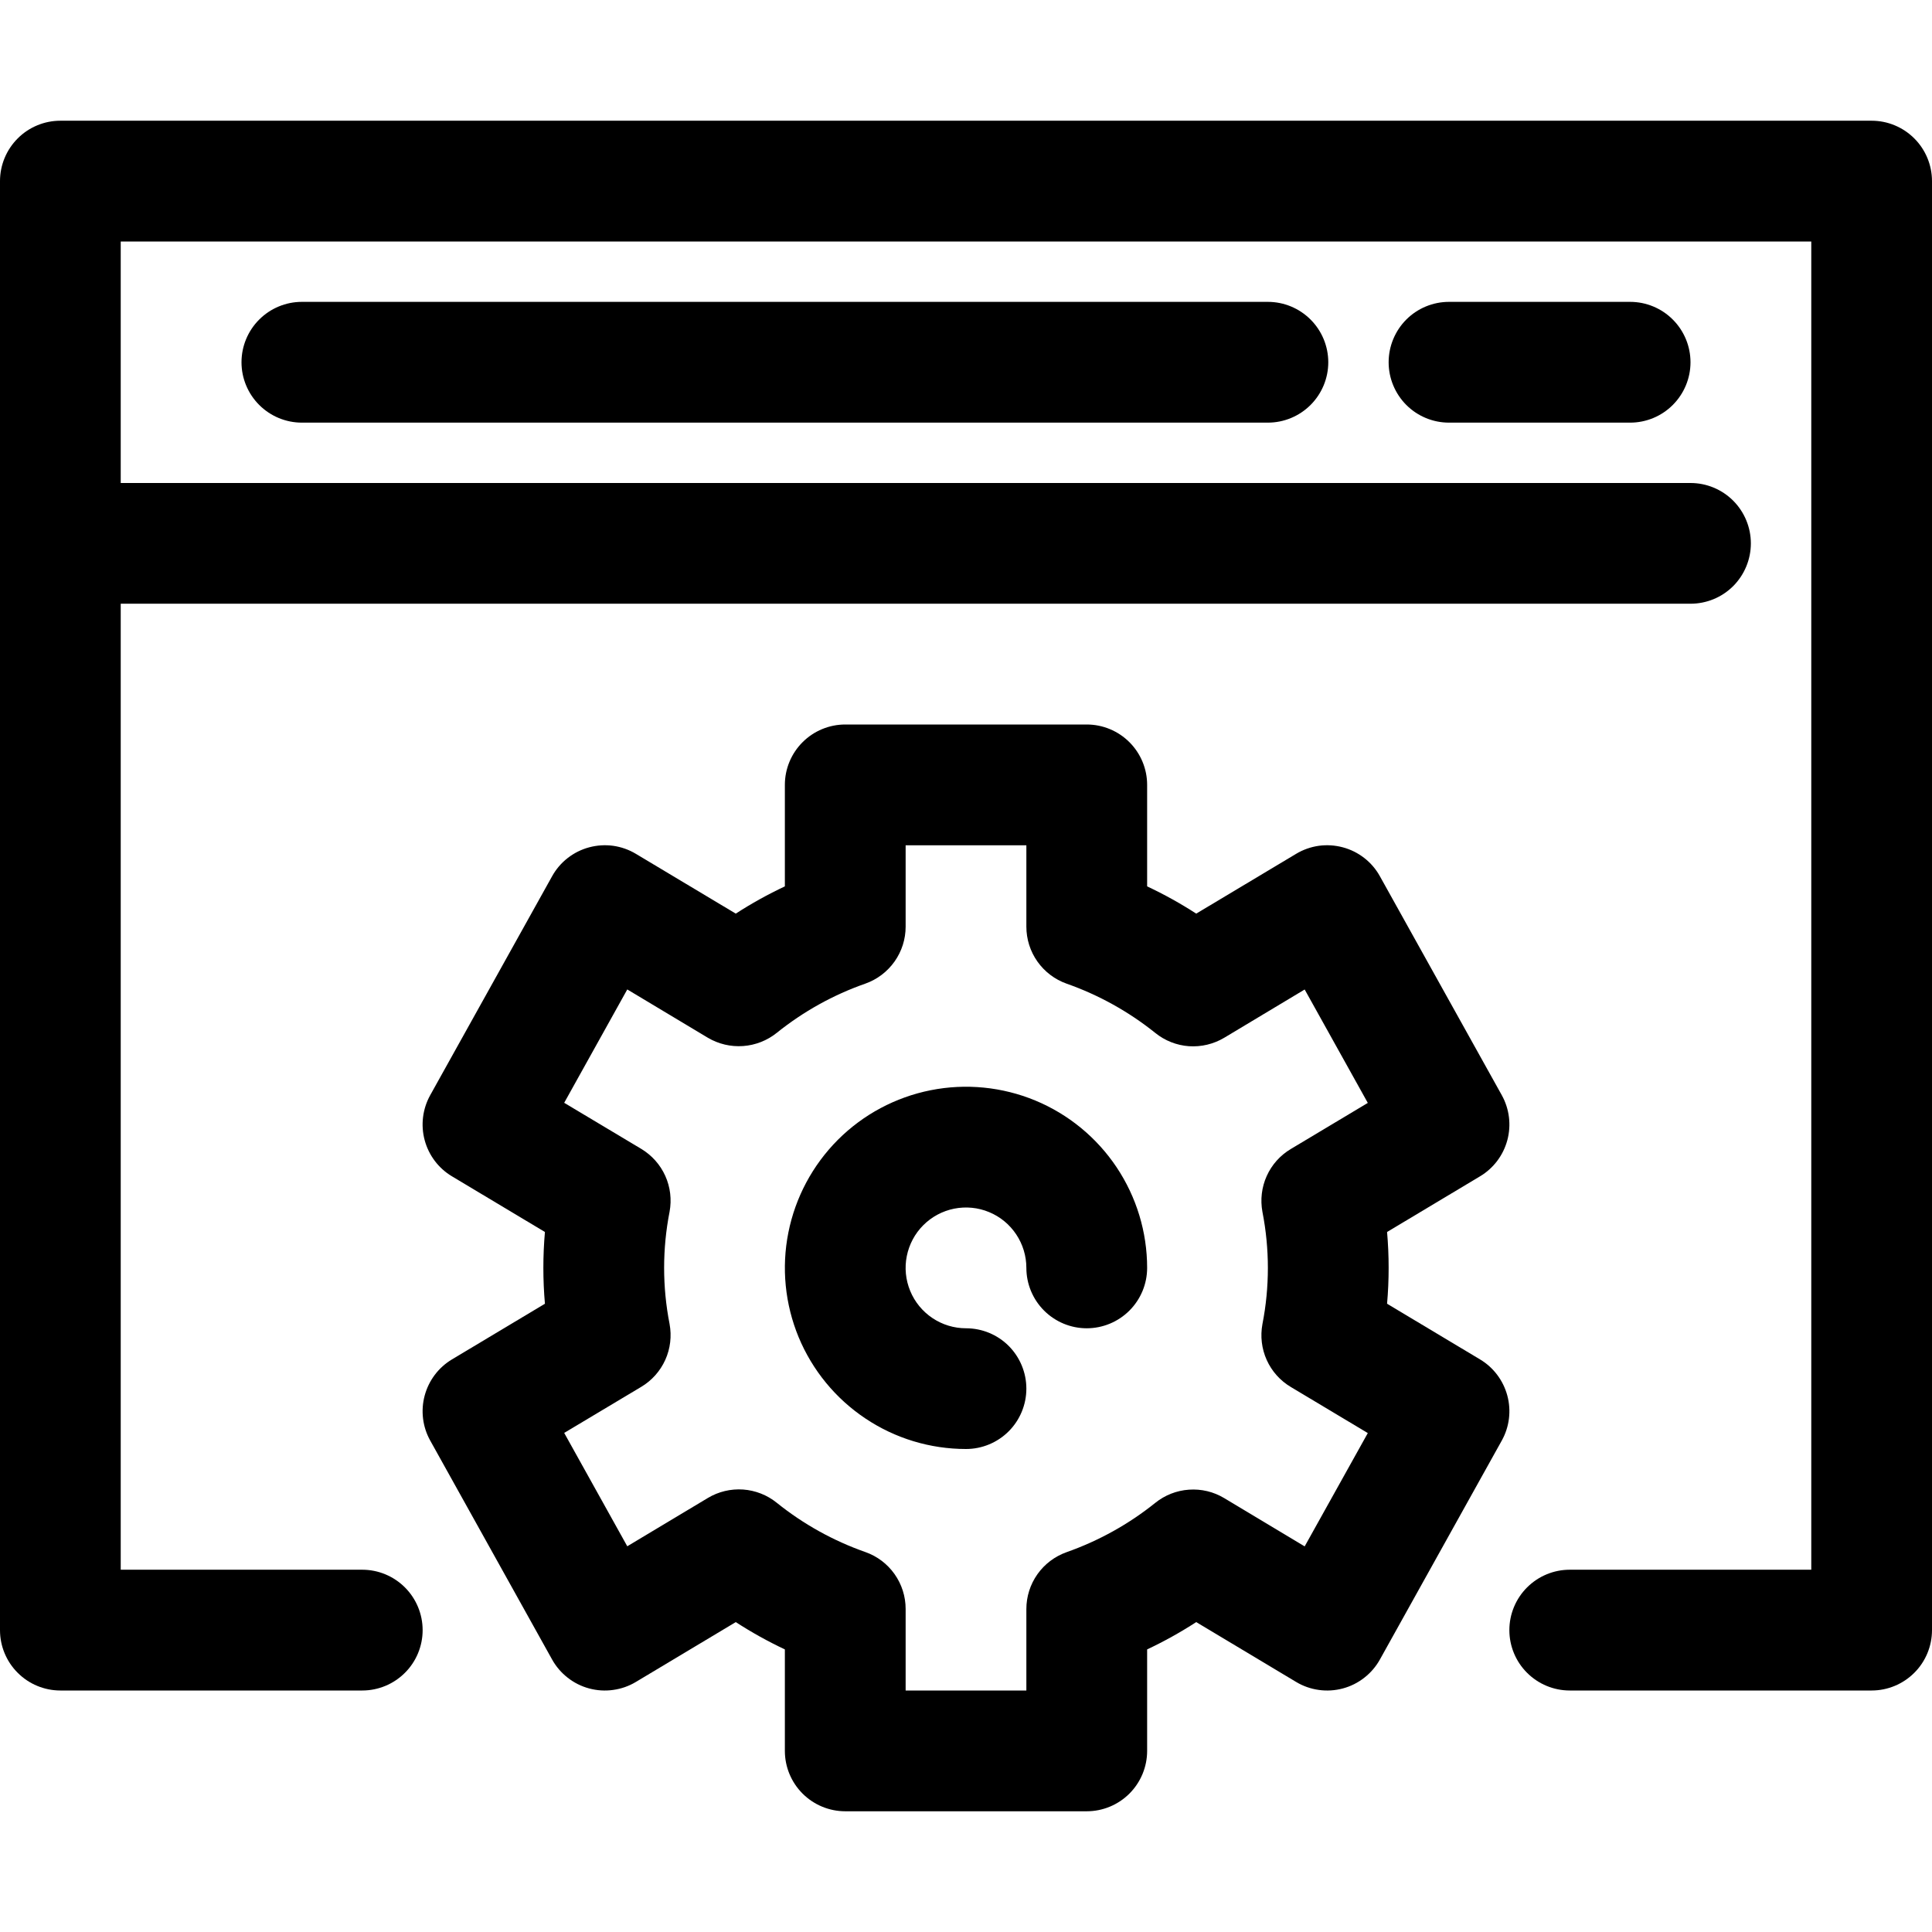
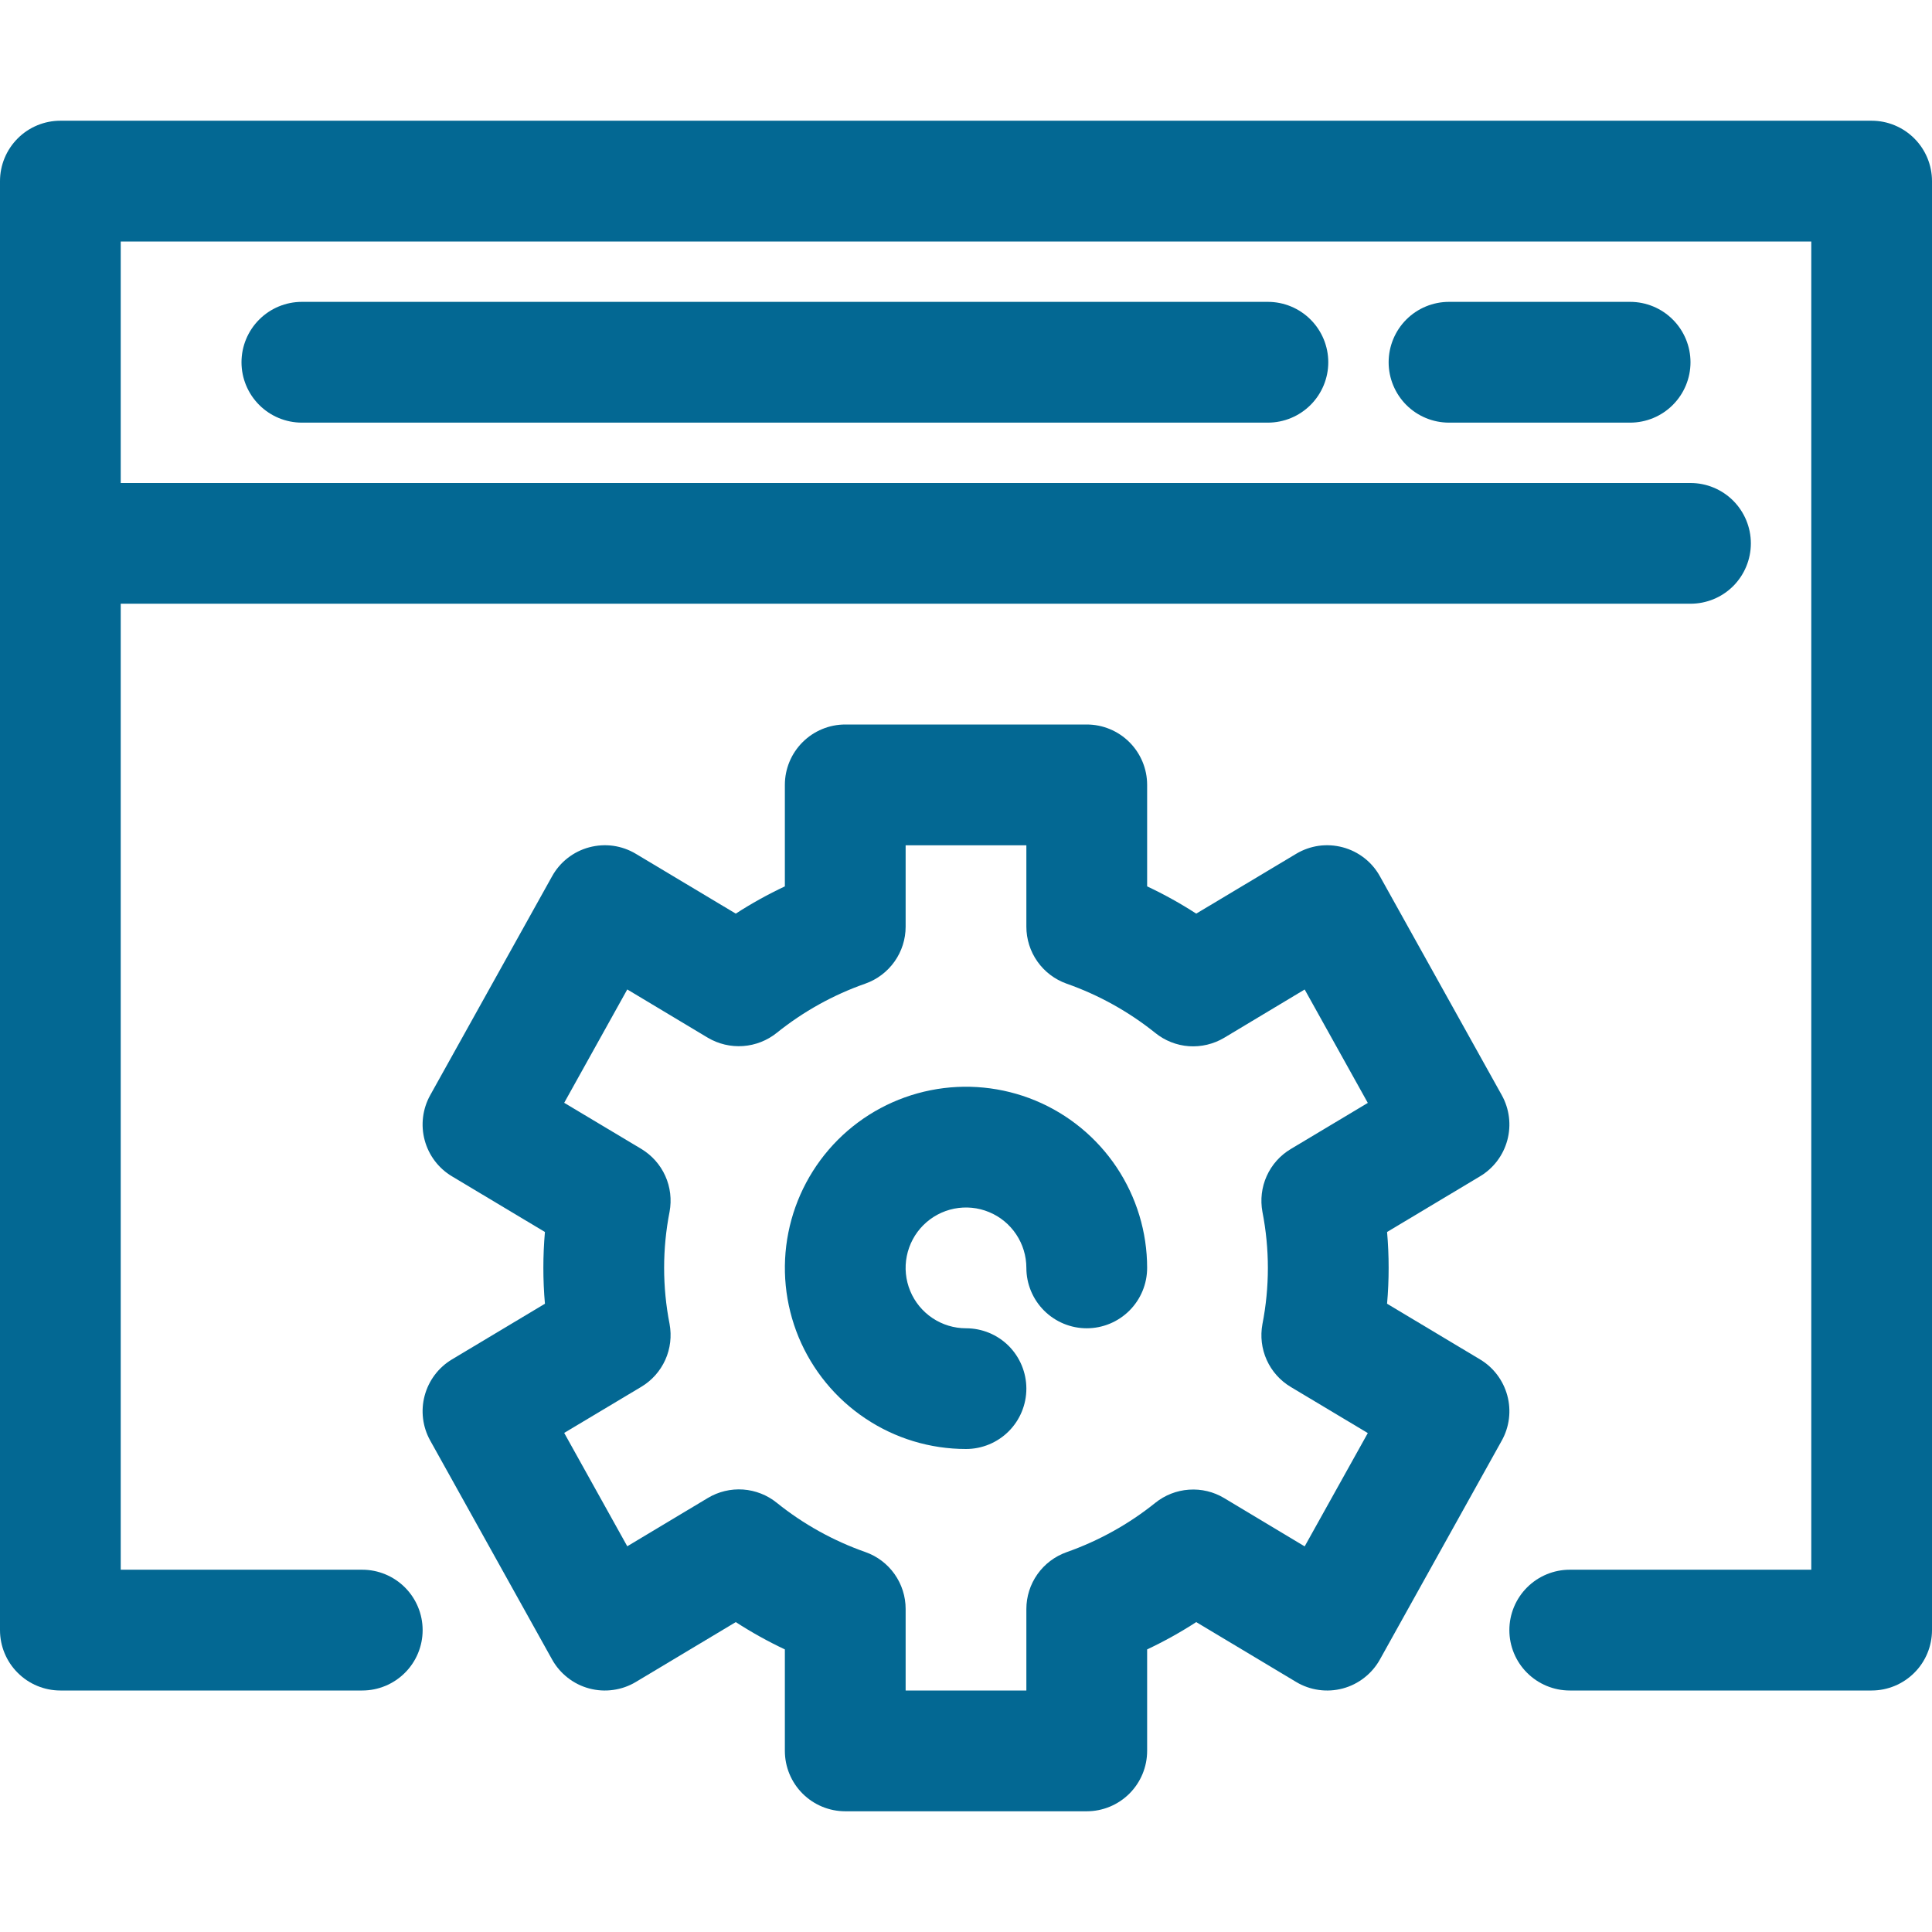
<svg xmlns="http://www.w3.org/2000/svg" width="37" height="37" viewBox="0 0 37 37" fill="none">
-   <path d="M35.844 32.375H30.062C29.756 32.375 29.462 32.253 29.245 32.036C29.028 31.82 28.906 31.525 28.906 31.219C28.906 30.912 29.028 30.618 29.245 30.401C29.462 30.184 29.756 30.062 30.062 30.062H34.688V4.625H2.312V30.062H6.938C7.244 30.062 7.538 30.184 7.755 30.401C7.972 30.618 8.094 30.912 8.094 31.219C8.094 31.525 7.972 31.82 7.755 32.036C7.538 32.253 7.244 32.375 6.938 32.375H1.156C0.85 32.375 0.555 32.253 0.339 32.036C0.122 31.82 0 31.525 0 31.219V3.469C0 3.162 0.122 2.868 0.339 2.651C0.555 2.434 0.85 2.312 1.156 2.312H35.844C36.15 2.312 36.444 2.434 36.661 2.651C36.878 2.868 37 3.162 37 3.469V31.219C37 31.525 36.878 31.82 36.661 32.036C36.444 32.253 36.15 32.375 35.844 32.375Z" fill="black" />
-   <path d="M32.375 11.562H1.156C0.85 11.562 0.555 11.441 0.339 11.224C0.122 11.007 0 10.713 0 10.406C0 10.1 0.122 9.806 0.339 9.589C0.555 9.372 0.85 9.25 1.156 9.25H32.375C32.682 9.25 32.976 9.372 33.193 9.589C33.409 9.806 33.531 10.1 33.531 10.406C33.531 10.713 33.409 11.007 33.193 11.224C32.976 11.441 32.682 11.562 32.375 11.562Z" fill="black" />
-   <path d="M24.281 8.094H5.781C5.475 8.094 5.181 7.972 4.964 7.755C4.747 7.538 4.625 7.244 4.625 6.938C4.625 6.631 4.747 6.337 4.964 6.12C5.181 5.903 5.475 5.781 5.781 5.781H24.281C24.588 5.781 24.882 5.903 25.099 6.12C25.316 6.337 25.438 6.631 25.438 6.938C25.438 7.244 25.316 7.538 25.099 7.755C24.882 7.972 24.588 8.094 24.281 8.094Z" fill="black" />
-   <path d="M31.219 8.094H27.75C27.443 8.094 27.149 7.972 26.932 7.755C26.716 7.538 26.594 7.244 26.594 6.938C26.594 6.631 26.716 6.337 26.932 6.12C27.149 5.903 27.443 5.781 27.75 5.781H31.219C31.525 5.781 31.82 5.903 32.036 6.12C32.253 6.337 32.375 6.631 32.375 6.938C32.375 7.244 32.253 7.538 32.036 7.755C31.82 7.972 31.525 8.094 31.219 8.094Z" fill="black" />
-   <path d="M20.812 34.688H16.188C15.881 34.688 15.587 34.566 15.37 34.349C15.153 34.132 15.031 33.838 15.031 33.531V31.588C14.706 31.435 14.392 31.26 14.091 31.065L12.178 32.211C12.045 32.291 11.897 32.343 11.743 32.364C11.59 32.386 11.434 32.376 11.284 32.336C11.134 32.296 10.994 32.226 10.872 32.13C10.75 32.035 10.648 31.916 10.573 31.781L8.239 27.588C8.093 27.326 8.055 27.017 8.133 26.727C8.211 26.437 8.398 26.188 8.656 26.034L10.436 24.968C10.416 24.741 10.406 24.512 10.406 24.281C10.406 24.05 10.416 23.821 10.436 23.594L8.656 22.528C8.398 22.374 8.211 22.126 8.133 21.836C8.055 21.546 8.093 21.237 8.239 20.974L10.573 16.782C10.648 16.646 10.75 16.527 10.872 16.432C10.994 16.337 11.134 16.267 11.284 16.227C11.434 16.187 11.59 16.177 11.743 16.198C11.897 16.22 12.045 16.272 12.178 16.352L14.091 17.497C14.392 17.302 14.706 17.128 15.031 16.975V15.031C15.031 14.725 15.153 14.431 15.37 14.214C15.587 13.997 15.881 13.875 16.188 13.875H20.812C21.119 13.875 21.413 13.997 21.63 14.214C21.847 14.431 21.969 14.725 21.969 15.031V16.975C22.294 17.128 22.608 17.302 22.909 17.497L24.822 16.352C24.955 16.272 25.103 16.22 25.256 16.198C25.41 16.177 25.566 16.187 25.716 16.227C25.866 16.267 26.006 16.337 26.128 16.432C26.25 16.527 26.352 16.646 26.427 16.782L28.761 20.974C28.907 21.237 28.945 21.546 28.867 21.836C28.789 22.126 28.602 22.374 28.344 22.528L26.564 23.594C26.584 23.821 26.594 24.05 26.594 24.281C26.594 24.512 26.584 24.741 26.564 24.968L28.344 26.034C28.602 26.188 28.789 26.437 28.867 26.727C28.945 27.017 28.907 27.326 28.761 27.588L26.427 31.781C26.352 31.916 26.25 32.035 26.128 32.13C26.006 32.226 25.866 32.296 25.716 32.336C25.566 32.376 25.41 32.386 25.256 32.364C25.103 32.343 24.955 32.291 24.822 32.211L22.909 31.065C22.608 31.26 22.294 31.435 21.969 31.588V33.531C21.969 33.838 21.847 34.132 21.63 34.349C21.413 34.566 21.119 34.688 20.812 34.688ZM17.344 32.375H19.656V30.815C19.656 30.576 19.73 30.343 19.868 30.148C20.006 29.953 20.201 29.806 20.426 29.726C21.041 29.509 21.615 29.191 22.124 28.782C22.308 28.634 22.533 28.545 22.769 28.529C23.006 28.512 23.241 28.568 23.444 28.69L24.986 29.615L26.195 27.445L24.72 26.562C24.517 26.441 24.356 26.261 24.259 26.045C24.162 25.83 24.134 25.59 24.177 25.358C24.316 24.648 24.316 23.919 24.177 23.209C24.134 22.977 24.162 22.737 24.259 22.522C24.356 22.306 24.517 22.126 24.72 22.005L26.195 21.122L24.986 18.95L23.444 19.875C23.241 19.996 23.005 20.052 22.769 20.036C22.533 20.019 22.308 19.93 22.124 19.781C21.615 19.373 21.041 19.054 20.426 18.838C20.201 18.758 20.006 18.61 19.868 18.415C19.73 18.22 19.656 17.986 19.656 17.747V16.188H17.344V17.747C17.344 17.986 17.27 18.219 17.132 18.414C16.994 18.609 16.799 18.757 16.574 18.837C15.959 19.052 15.384 19.372 14.876 19.78C14.692 19.928 14.467 20.016 14.231 20.033C13.995 20.05 13.759 19.994 13.556 19.874L12.013 18.949L10.805 21.12L12.28 22.002C12.483 22.124 12.644 22.304 12.741 22.52C12.838 22.735 12.866 22.975 12.823 23.207C12.684 23.916 12.684 24.646 12.823 25.355C12.866 25.588 12.838 25.828 12.741 26.043C12.644 26.258 12.483 26.439 12.28 26.56L10.805 27.442L12.013 29.613L13.556 28.688C13.759 28.566 13.995 28.51 14.231 28.526C14.467 28.543 14.692 28.631 14.876 28.78C15.384 29.189 15.959 29.508 16.574 29.724C16.799 29.803 16.994 29.951 17.132 30.146C17.27 30.341 17.344 30.574 17.344 30.813V32.375Z" fill="black" />
-   <path d="M18.5 27.75C17.814 27.75 17.143 27.547 16.573 27.165C16.002 26.784 15.558 26.242 15.295 25.609C15.033 24.975 14.964 24.277 15.098 23.605C15.232 22.932 15.562 22.314 16.047 21.828C16.532 21.343 17.15 21.013 17.823 20.879C18.496 20.745 19.194 20.814 19.827 21.076C20.461 21.339 21.003 21.784 21.384 22.354C21.765 22.925 21.969 23.595 21.969 24.281C21.969 24.588 21.847 24.882 21.63 25.099C21.413 25.316 21.119 25.438 20.812 25.438C20.506 25.438 20.212 25.316 19.995 25.099C19.778 24.882 19.656 24.588 19.656 24.281C19.656 24.053 19.588 23.829 19.461 23.639C19.334 23.449 19.154 23.3 18.942 23.213C18.731 23.125 18.499 23.103 18.274 23.147C18.05 23.192 17.844 23.302 17.682 23.464C17.521 23.625 17.411 23.831 17.366 24.056C17.321 24.28 17.344 24.512 17.432 24.724C17.519 24.935 17.668 25.116 17.858 25.243C18.048 25.37 18.271 25.438 18.5 25.438C18.807 25.438 19.101 25.559 19.318 25.776C19.534 25.993 19.656 26.287 19.656 26.594C19.656 26.9 19.534 27.195 19.318 27.411C19.101 27.628 18.807 27.75 18.5 27.75Z" fill="black" />
+   <path d="M35.844 32.375H30.062C29.756 32.375 29.462 32.253 29.245 32.036C29.028 31.82 28.906 31.525 28.906 31.219C28.906 30.912 29.028 30.618 29.245 30.401C29.462 30.184 29.756 30.062 30.062 30.062H34.688V4.625H2.312V30.062H6.938C7.244 30.062 7.538 30.184 7.755 30.401C7.972 30.618 8.094 30.912 8.094 31.219C8.094 31.525 7.972 31.82 7.755 32.036C7.538 32.253 7.244 32.375 6.938 32.375H1.156C0.85 32.375 0.555 32.253 0.339 32.036C0.122 31.82 0 31.525 0 31.219V3.469C0 3.162 0.122 2.868 0.339 2.651C0.555 2.434 0.85 2.312 1.156 2.312H35.844C36.15 2.312 36.444 2.434 36.661 2.651C36.878 2.868 37 3.162 37 3.469V31.219C37 31.525 36.878 31.82 36.661 32.036C36.444 32.253 36.15 32.375 35.844 32.375Z" fill="#036893" />
+   <path d="M32.375 11.562H1.156C0.85 11.562 0.555 11.441 0.339 11.224C0.122 11.007 0 10.713 0 10.406C0 10.1 0.122 9.806 0.339 9.589C0.555 9.372 0.85 9.25 1.156 9.25H32.375C32.682 9.25 32.976 9.372 33.193 9.589C33.409 9.806 33.531 10.1 33.531 10.406C33.531 10.713 33.409 11.007 33.193 11.224C32.976 11.441 32.682 11.562 32.375 11.562Z" fill="#036893" />
+   <path d="M24.281 8.094H5.781C5.475 8.094 5.181 7.972 4.964 7.755C4.747 7.538 4.625 7.244 4.625 6.938C4.625 6.631 4.747 6.337 4.964 6.12C5.181 5.903 5.475 5.781 5.781 5.781H24.281C24.588 5.781 24.882 5.903 25.099 6.12C25.316 6.337 25.438 6.631 25.438 6.938C25.438 7.244 25.316 7.538 25.099 7.755C24.882 7.972 24.588 8.094 24.281 8.094Z" fill="#036893" />
+   <path d="M31.219 8.094H27.75C27.443 8.094 27.149 7.972 26.932 7.755C26.716 7.538 26.594 7.244 26.594 6.938C26.594 6.631 26.716 6.337 26.932 6.12C27.149 5.903 27.443 5.781 27.75 5.781H31.219C31.525 5.781 31.82 5.903 32.036 6.12C32.253 6.337 32.375 6.631 32.375 6.938C32.375 7.244 32.253 7.538 32.036 7.755C31.82 7.972 31.525 8.094 31.219 8.094Z" fill="#036893" />
+   <path d="M20.812 34.688H16.188C15.881 34.688 15.587 34.566 15.37 34.349C15.153 34.132 15.031 33.838 15.031 33.531V31.588C14.706 31.435 14.392 31.26 14.091 31.065L12.178 32.211C12.045 32.291 11.897 32.343 11.743 32.364C11.59 32.386 11.434 32.376 11.284 32.336C11.134 32.296 10.994 32.226 10.872 32.13C10.75 32.035 10.648 31.916 10.573 31.781L8.239 27.588C8.093 27.326 8.055 27.017 8.133 26.727C8.211 26.437 8.398 26.188 8.656 26.034L10.436 24.968C10.416 24.741 10.406 24.512 10.406 24.281C10.406 24.05 10.416 23.821 10.436 23.594L8.656 22.528C8.398 22.374 8.211 22.126 8.133 21.836C8.055 21.546 8.093 21.237 8.239 20.974L10.573 16.782C10.648 16.646 10.75 16.527 10.872 16.432C10.994 16.337 11.134 16.267 11.284 16.227C11.434 16.187 11.59 16.177 11.743 16.198C11.897 16.22 12.045 16.272 12.178 16.352L14.091 17.497C14.392 17.302 14.706 17.128 15.031 16.975V15.031C15.031 14.725 15.153 14.431 15.37 14.214C15.587 13.997 15.881 13.875 16.188 13.875H20.812C21.119 13.875 21.413 13.997 21.63 14.214C21.847 14.431 21.969 14.725 21.969 15.031V16.975C22.294 17.128 22.608 17.302 22.909 17.497L24.822 16.352C24.955 16.272 25.103 16.22 25.256 16.198C25.41 16.177 25.566 16.187 25.716 16.227C25.866 16.267 26.006 16.337 26.128 16.432C26.25 16.527 26.352 16.646 26.427 16.782L28.761 20.974C28.907 21.237 28.945 21.546 28.867 21.836C28.789 22.126 28.602 22.374 28.344 22.528L26.564 23.594C26.584 23.821 26.594 24.05 26.594 24.281C26.594 24.512 26.584 24.741 26.564 24.968L28.344 26.034C28.602 26.188 28.789 26.437 28.867 26.727C28.945 27.017 28.907 27.326 28.761 27.588L26.427 31.781C26.352 31.916 26.25 32.035 26.128 32.13C26.006 32.226 25.866 32.296 25.716 32.336C25.566 32.376 25.41 32.386 25.256 32.364C25.103 32.343 24.955 32.291 24.822 32.211L22.909 31.065C22.608 31.26 22.294 31.435 21.969 31.588V33.531C21.969 33.838 21.847 34.132 21.63 34.349C21.413 34.566 21.119 34.688 20.812 34.688ZM17.344 32.375H19.656V30.815C19.656 30.576 19.73 30.343 19.868 30.148C20.006 29.953 20.201 29.806 20.426 29.726C21.041 29.509 21.615 29.191 22.124 28.782C22.308 28.634 22.533 28.545 22.769 28.529C23.006 28.512 23.241 28.568 23.444 28.69L24.986 29.615L26.195 27.445L24.72 26.562C24.517 26.441 24.356 26.261 24.259 26.045C24.162 25.83 24.134 25.59 24.177 25.358C24.316 24.648 24.316 23.919 24.177 23.209C24.134 22.977 24.162 22.737 24.259 22.522C24.356 22.306 24.517 22.126 24.72 22.005L26.195 21.122L24.986 18.95L23.444 19.875C23.241 19.996 23.005 20.052 22.769 20.036C22.533 20.019 22.308 19.93 22.124 19.781C21.615 19.373 21.041 19.054 20.426 18.838C20.201 18.758 20.006 18.61 19.868 18.415C19.73 18.22 19.656 17.986 19.656 17.747V16.188H17.344V17.747C17.344 17.986 17.27 18.219 17.132 18.414C16.994 18.609 16.799 18.757 16.574 18.837C15.959 19.052 15.384 19.372 14.876 19.78C14.692 19.928 14.467 20.016 14.231 20.033C13.995 20.05 13.759 19.994 13.556 19.874L12.013 18.949L10.805 21.12L12.28 22.002C12.483 22.124 12.644 22.304 12.741 22.52C12.838 22.735 12.866 22.975 12.823 23.207C12.684 23.916 12.684 24.646 12.823 25.355C12.866 25.588 12.838 25.828 12.741 26.043C12.644 26.258 12.483 26.439 12.28 26.56L10.805 27.442L12.013 29.613L13.556 28.688C13.759 28.566 13.995 28.51 14.231 28.526C14.467 28.543 14.692 28.631 14.876 28.78C15.384 29.189 15.959 29.508 16.574 29.724C16.799 29.803 16.994 29.951 17.132 30.146C17.27 30.341 17.344 30.574 17.344 30.813V32.375Z" fill="#036893" />
+   <path d="M18.5 27.75C17.814 27.75 17.143 27.547 16.573 27.165C16.002 26.784 15.558 26.242 15.295 25.609C15.033 24.975 14.964 24.277 15.098 23.605C15.232 22.932 15.562 22.314 16.047 21.828C16.532 21.343 17.15 21.013 17.823 20.879C18.496 20.745 19.194 20.814 19.827 21.076C20.461 21.339 21.003 21.784 21.384 22.354C21.765 22.925 21.969 23.595 21.969 24.281C21.969 24.588 21.847 24.882 21.63 25.099C21.413 25.316 21.119 25.438 20.812 25.438C20.506 25.438 20.212 25.316 19.995 25.099C19.778 24.882 19.656 24.588 19.656 24.281C19.656 24.053 19.588 23.829 19.461 23.639C19.334 23.449 19.154 23.3 18.942 23.213C18.731 23.125 18.499 23.103 18.274 23.147C18.05 23.192 17.844 23.302 17.682 23.464C17.521 23.625 17.411 23.831 17.366 24.056C17.321 24.28 17.344 24.512 17.432 24.724C17.519 24.935 17.668 25.116 17.858 25.243C18.048 25.37 18.271 25.438 18.5 25.438C18.807 25.438 19.101 25.559 19.318 25.776C19.534 25.993 19.656 26.287 19.656 26.594C19.656 26.9 19.534 27.195 19.318 27.411C19.101 27.628 18.807 27.75 18.5 27.75Z" fill="#036893" />
</svg>
